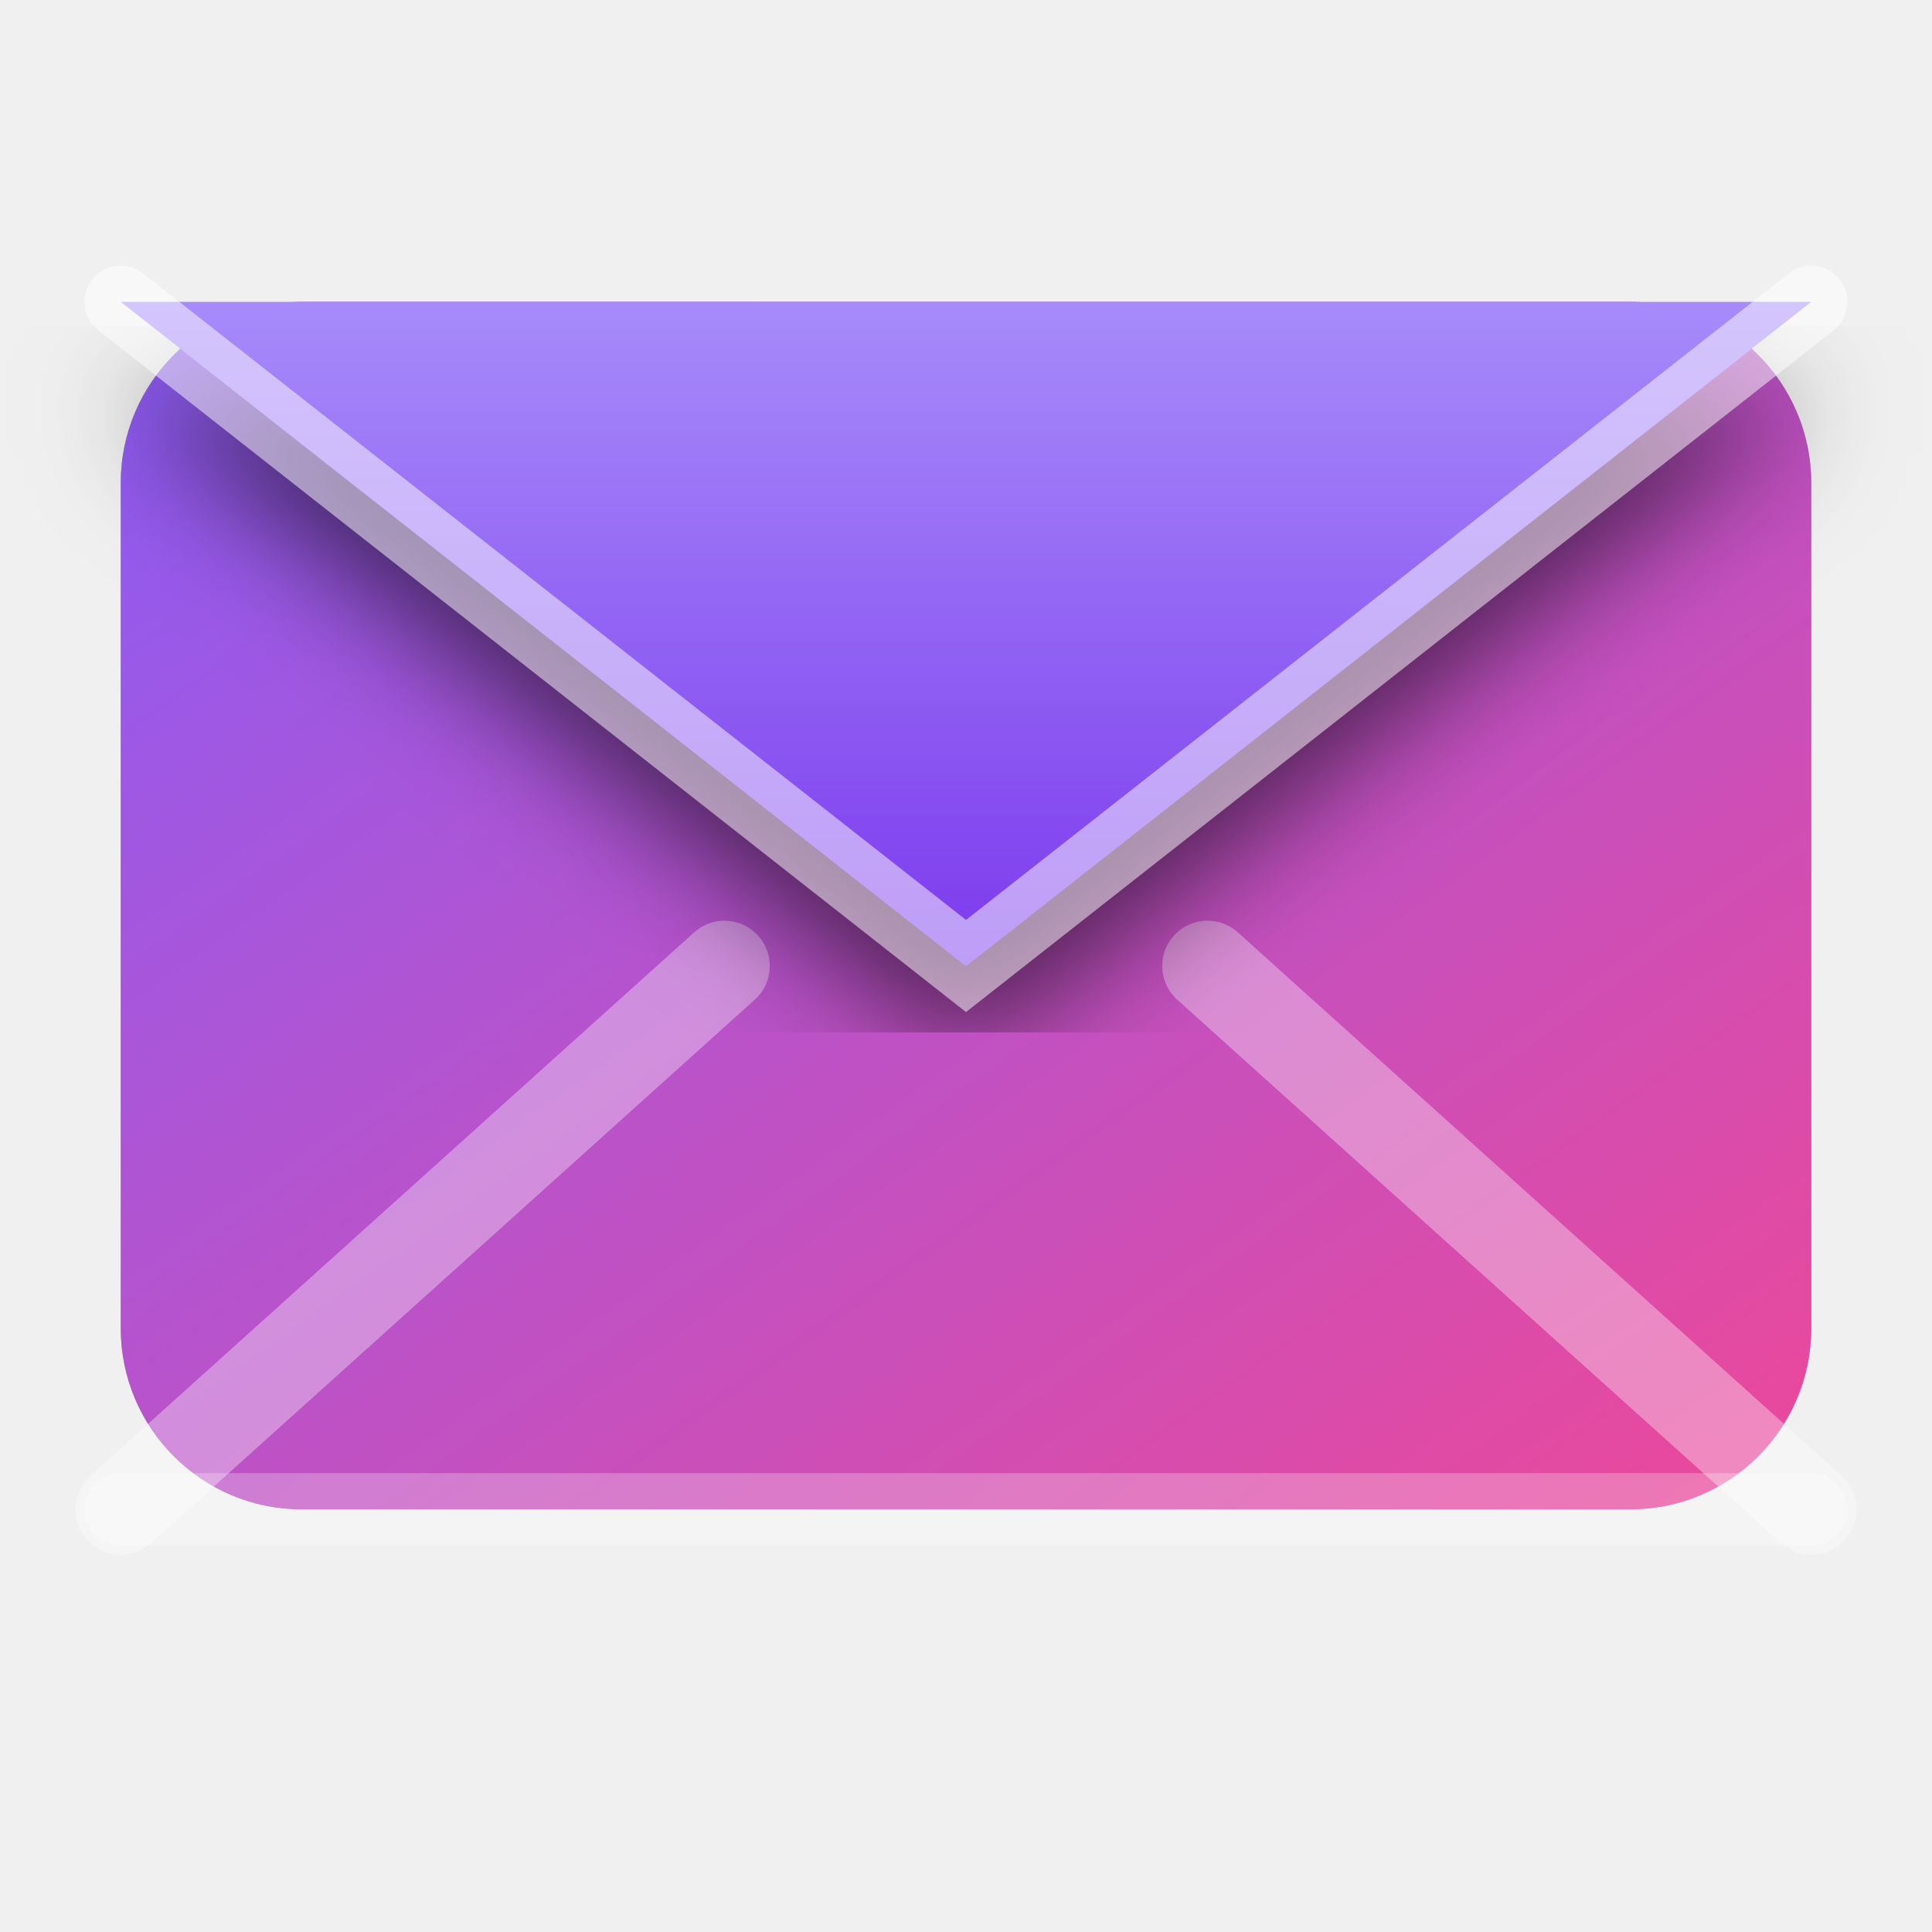
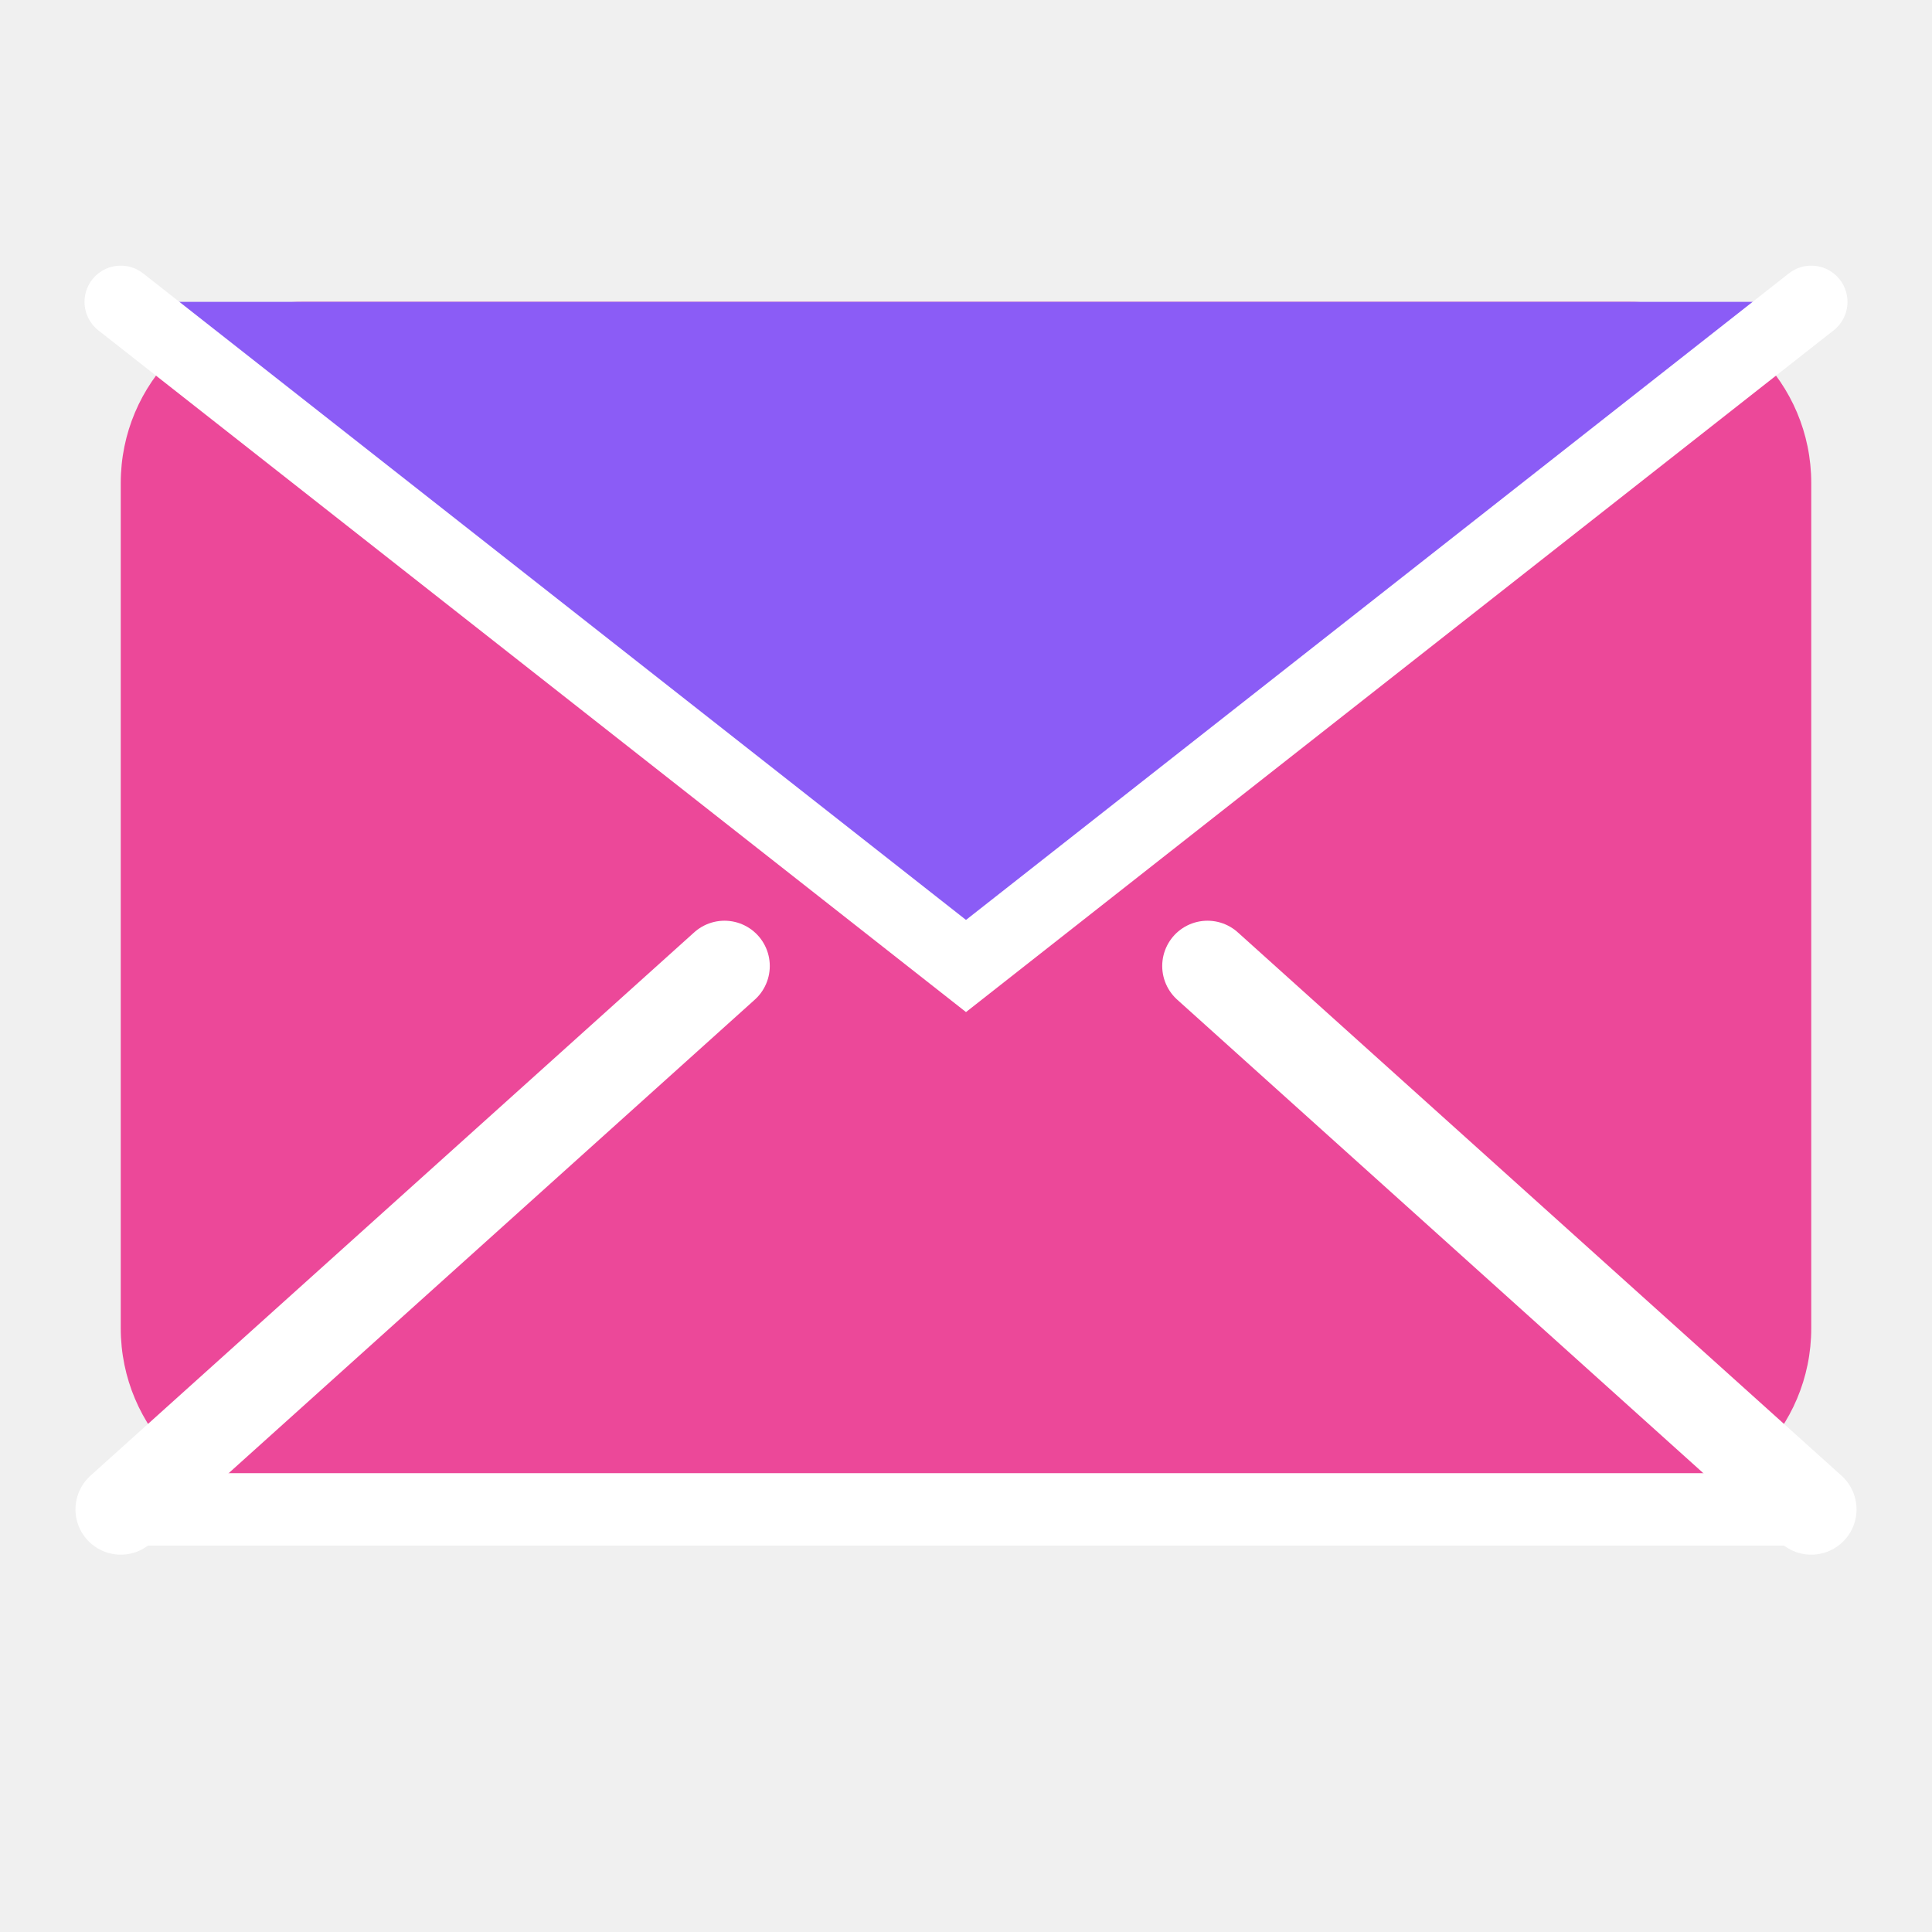
- <svg xmlns="http://www.w3.org/2000/svg" viewBox="0 0 32 32" width="32" height="32">
-   <defs>
-     <linearGradient id="envelopeGrad" x1="0%" y1="0%" x2="100%" y2="100%">
-       <stop offset="0%" stop-color="#8b5cf6" />
-       <stop offset="100%" stop-color="#ec4899" />
-     </linearGradient>
-     <linearGradient id="flapGrad" x1="0%" y1="0%" x2="0%" y2="100%">
-       <stop offset="0%" stop-color="#a78bfa" />
-       <stop offset="100%" stop-color="#7c3aed" />
-     </linearGradient>
-     <filter id="dropShadow" x="-10%" y="-10%" width="120%" height="120%">
-       <feDropShadow dx="0" dy="1.5" stdDeviation="1" flood-color="#000000" flood-opacity="0.6" />
-     </filter>
-   </defs>
-   <rect x="2" y="5" width="28" height="20" rx="3" fill="#11111a" opacity="0.3" />
-   <rect x="2" y="5" width="28" height="20" rx="3" fill="url(#envelopeGrad)" />
-   <path d="M 2,25 L 12,16 M 30,25 L 20,16" stroke="#ffffff" stroke-width="1.5" stroke-linecap="round" opacity="0.35" />
-   <path d="M 2,25 H 30" stroke="#ffffff" stroke-width="1.2" stroke-linecap="round" opacity="0.25" />
-   <path d="M 2,5 L 16,16 L 30,5 Z" fill="url(#flapGrad)" filter="url(#dropShadow)" />
-   <path d="M 2,5 L 16,16 L 30,5" fill="none" stroke="#ffffff" stroke-width="1.2" stroke-linecap="round" opacity="0.5" />
+ <svg xmlns="http://www.w3.org/2000/svg" version="1.2" baseProfile="tiny-ps" viewBox="0 0 32 32" width="32" height="32">
+   <rect x="2" y="5" width="28" height="20" rx="3" fill="#ec4899" />
+   <path d="M 2,25 L 12,16 M 30,25 L 20,16" stroke="#ffffff" stroke-width="1.5" stroke-linecap="round" />
+   <path d="M 2,25 H 30" stroke="#ffffff" stroke-width="1.2" stroke-linecap="round" />
+   <path d="M 2,5 L 16,16 L 30,5 Z" fill="#8b5cf6" />
+   <path d="M 2,5 L 16,16 L 30,5" fill="none" stroke="#ffffff" stroke-width="1.2" stroke-linecap="round" />
</svg>
